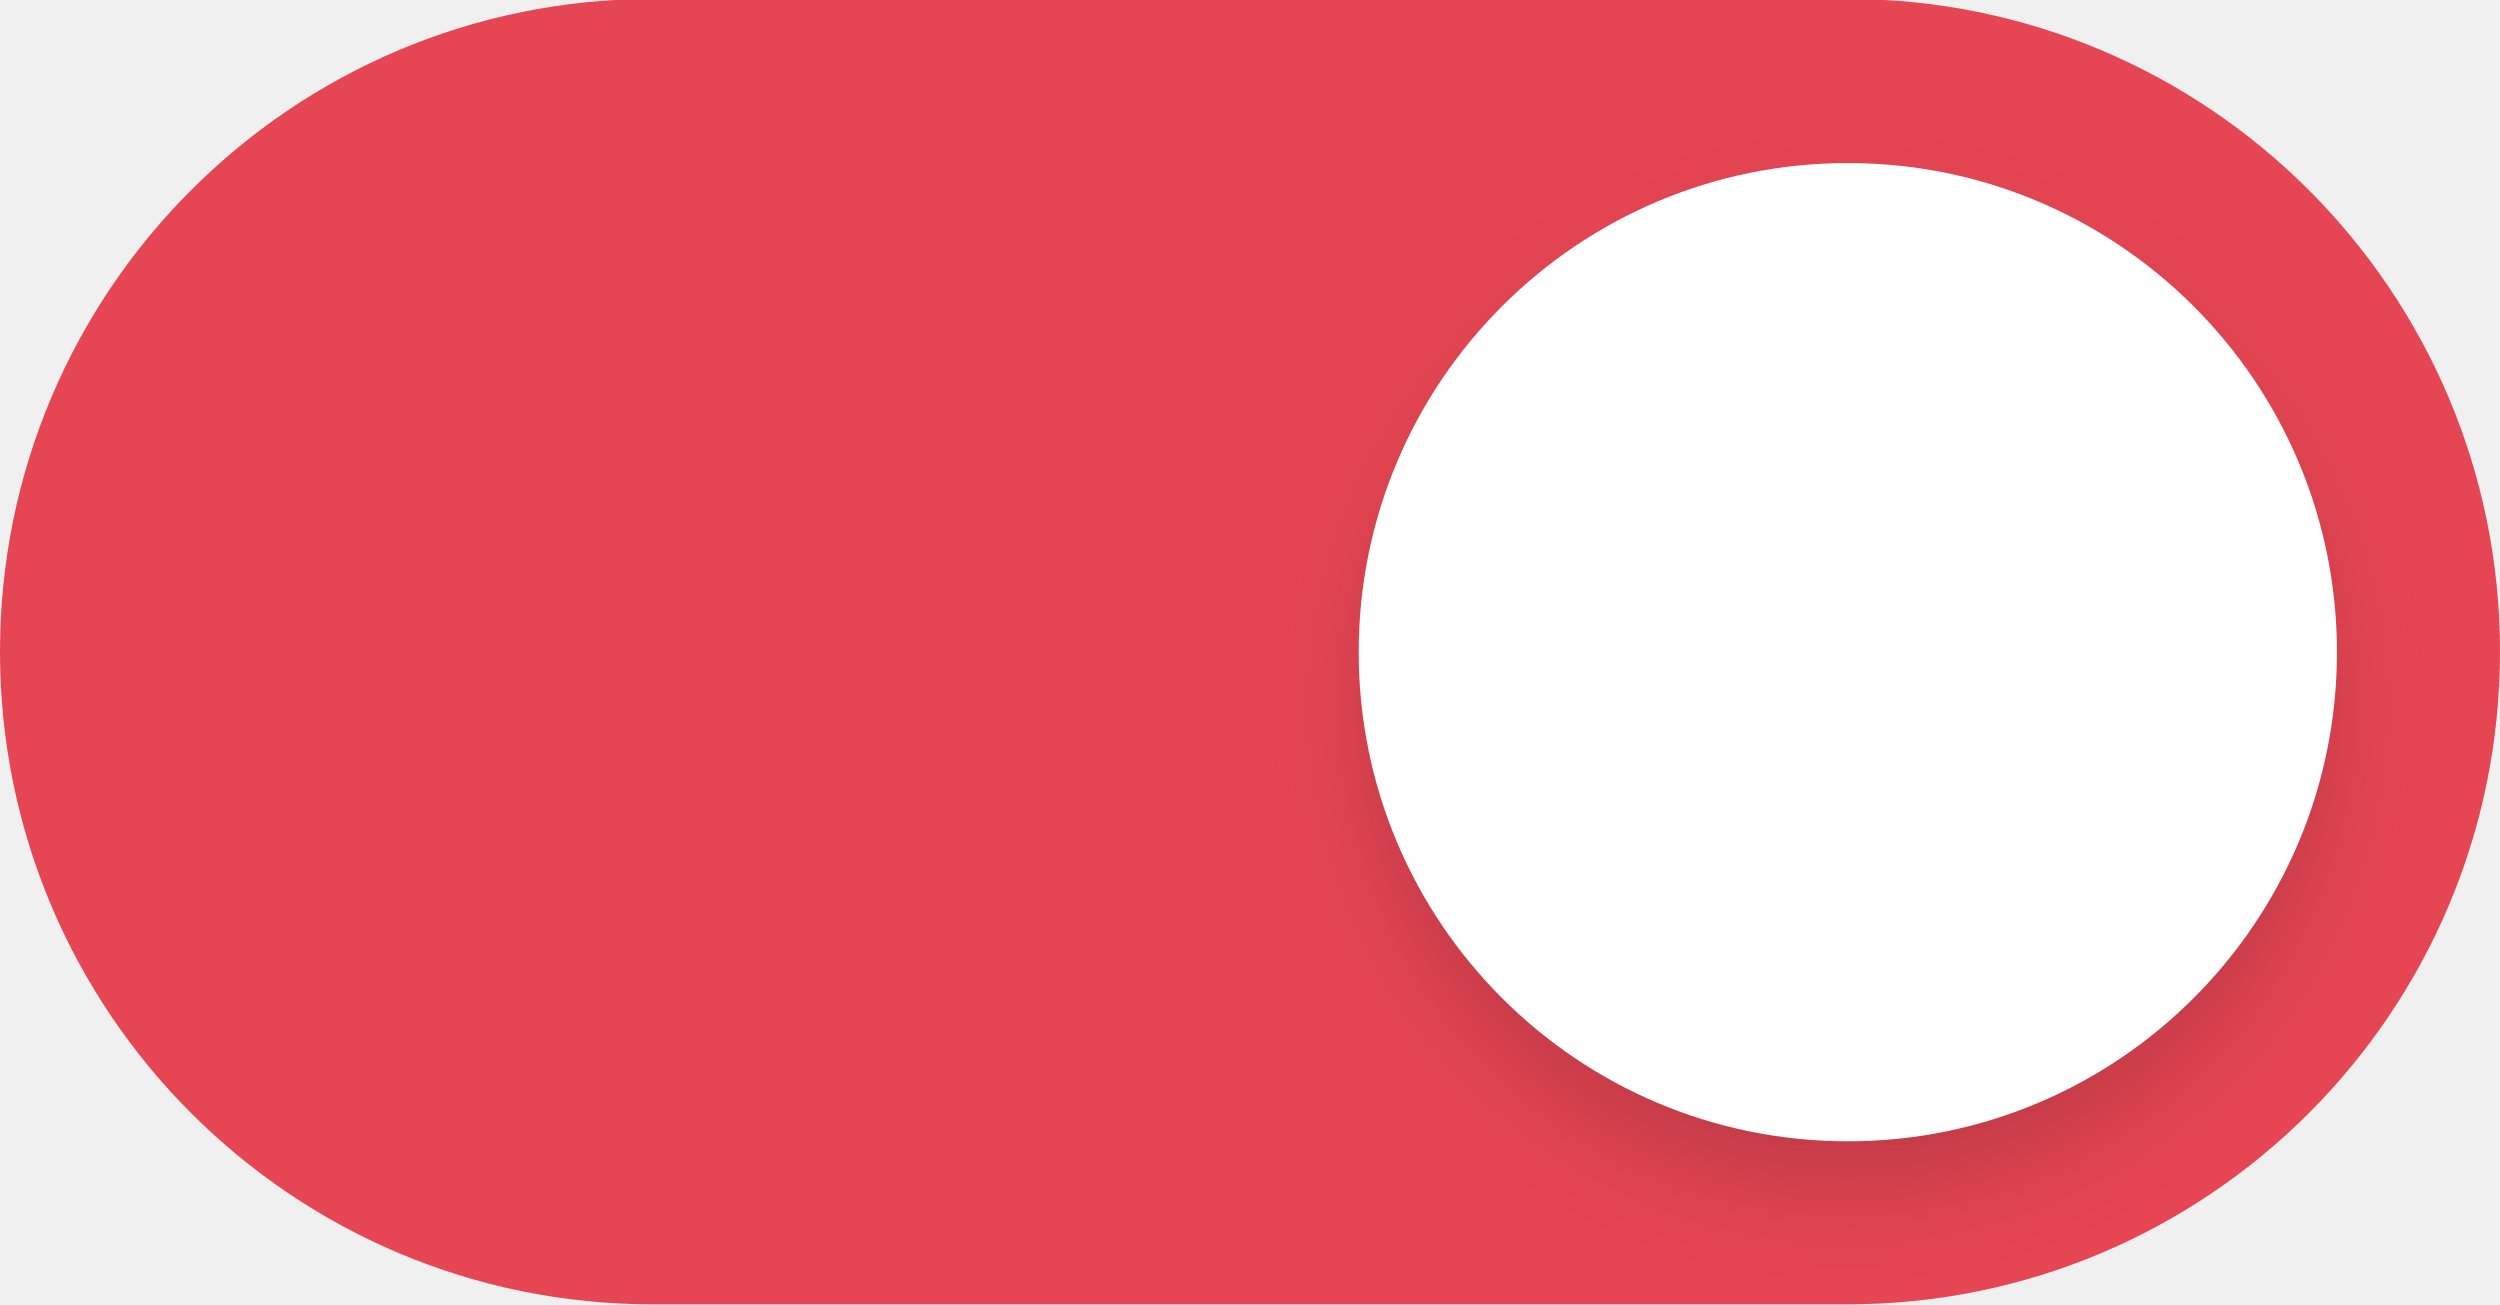
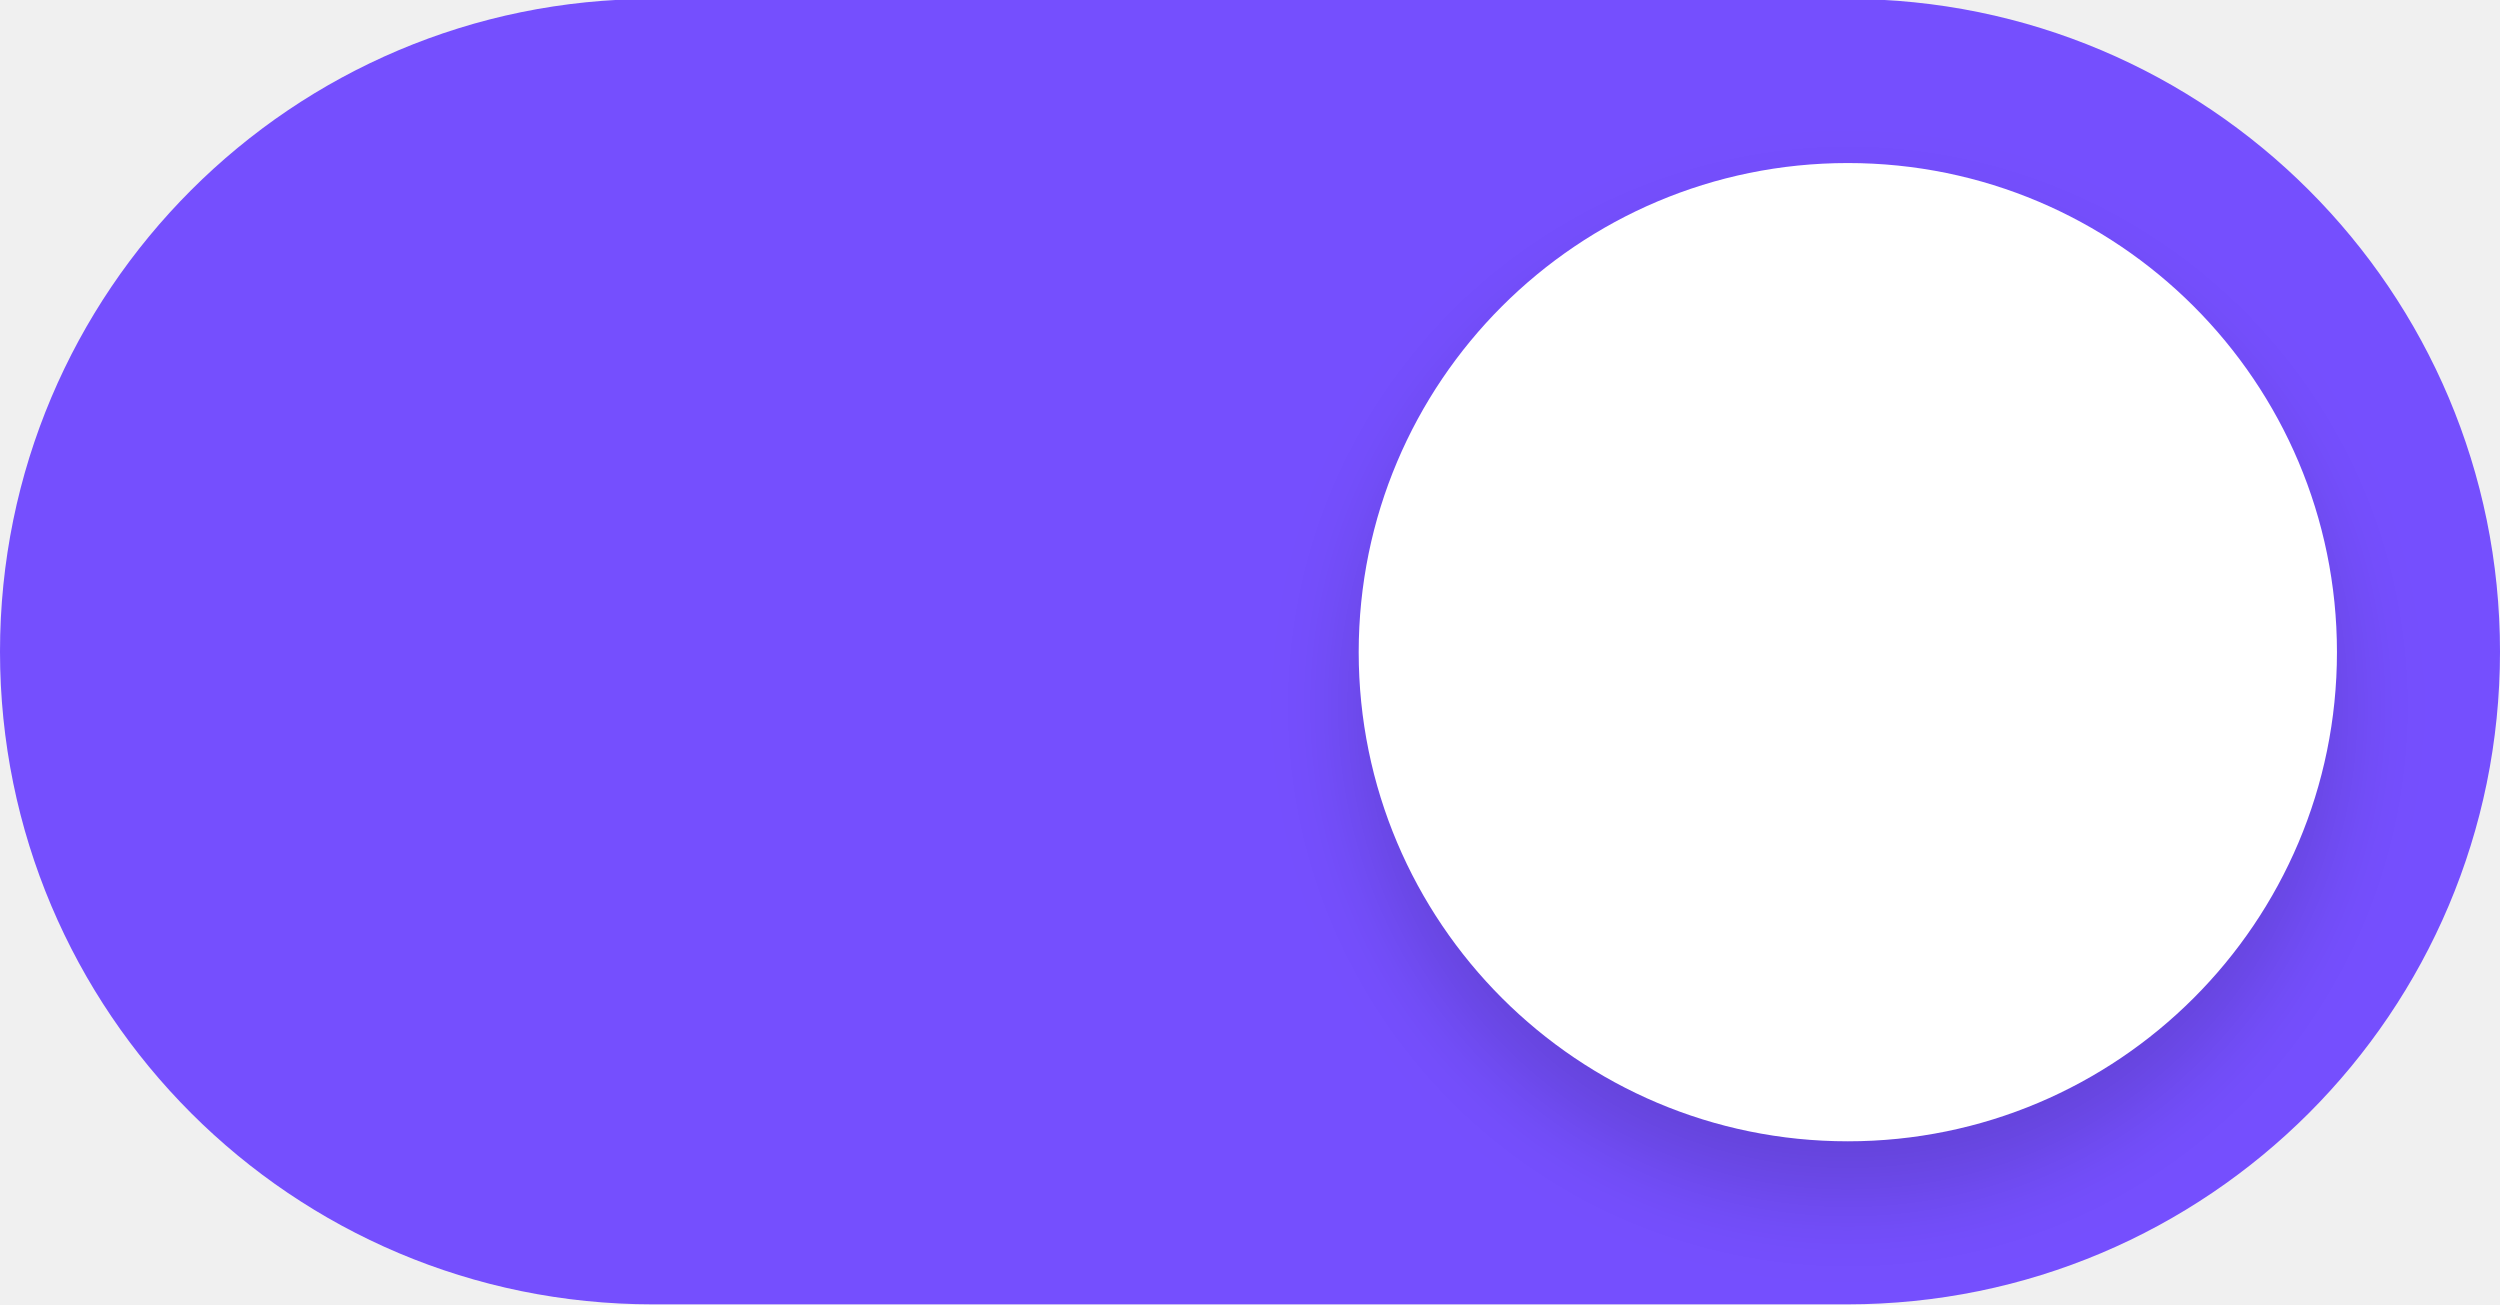
<svg xmlns="http://www.w3.org/2000/svg" width="46" height="24" version="1.1" id="svg6">
  <defs id="defs10">
    <filter style="color-interpolation-filters:sRGB" id="filter898" x="-0.108" y="-0.108" width="1.216" height="1.216">
      <feGaussianBlur stdDeviation="0.81" id="feGaussianBlur900" />
    </filter>
  </defs>
-   <rect x="0" y="-0.02" width="46" height="24.02" rx="12.01" ry="12.01" fill="#e64553" stroke-width="0" style="paint-order:stroke fill markers" id="rect2" />
+   <rect x="0" y="-0.02" width="46" height="24.02" rx="12.01" ry="12.01" fill="#754ffe" stroke-width="0" style="paint-order:stroke fill markers" id="rect2" />
  <circle cx="34" cy="13" r="9" fill="#ffffff" stroke-width="0" style="paint-order:stroke fill markers;fill:#000000;filter:url(#filter898);opacity:0.15" id="circle342" />
  <circle cx="34" cy="12" r="9" fill="#ffffff" stroke-width="0" style="paint-order:stroke fill markers" id="circle4" />
</svg>
